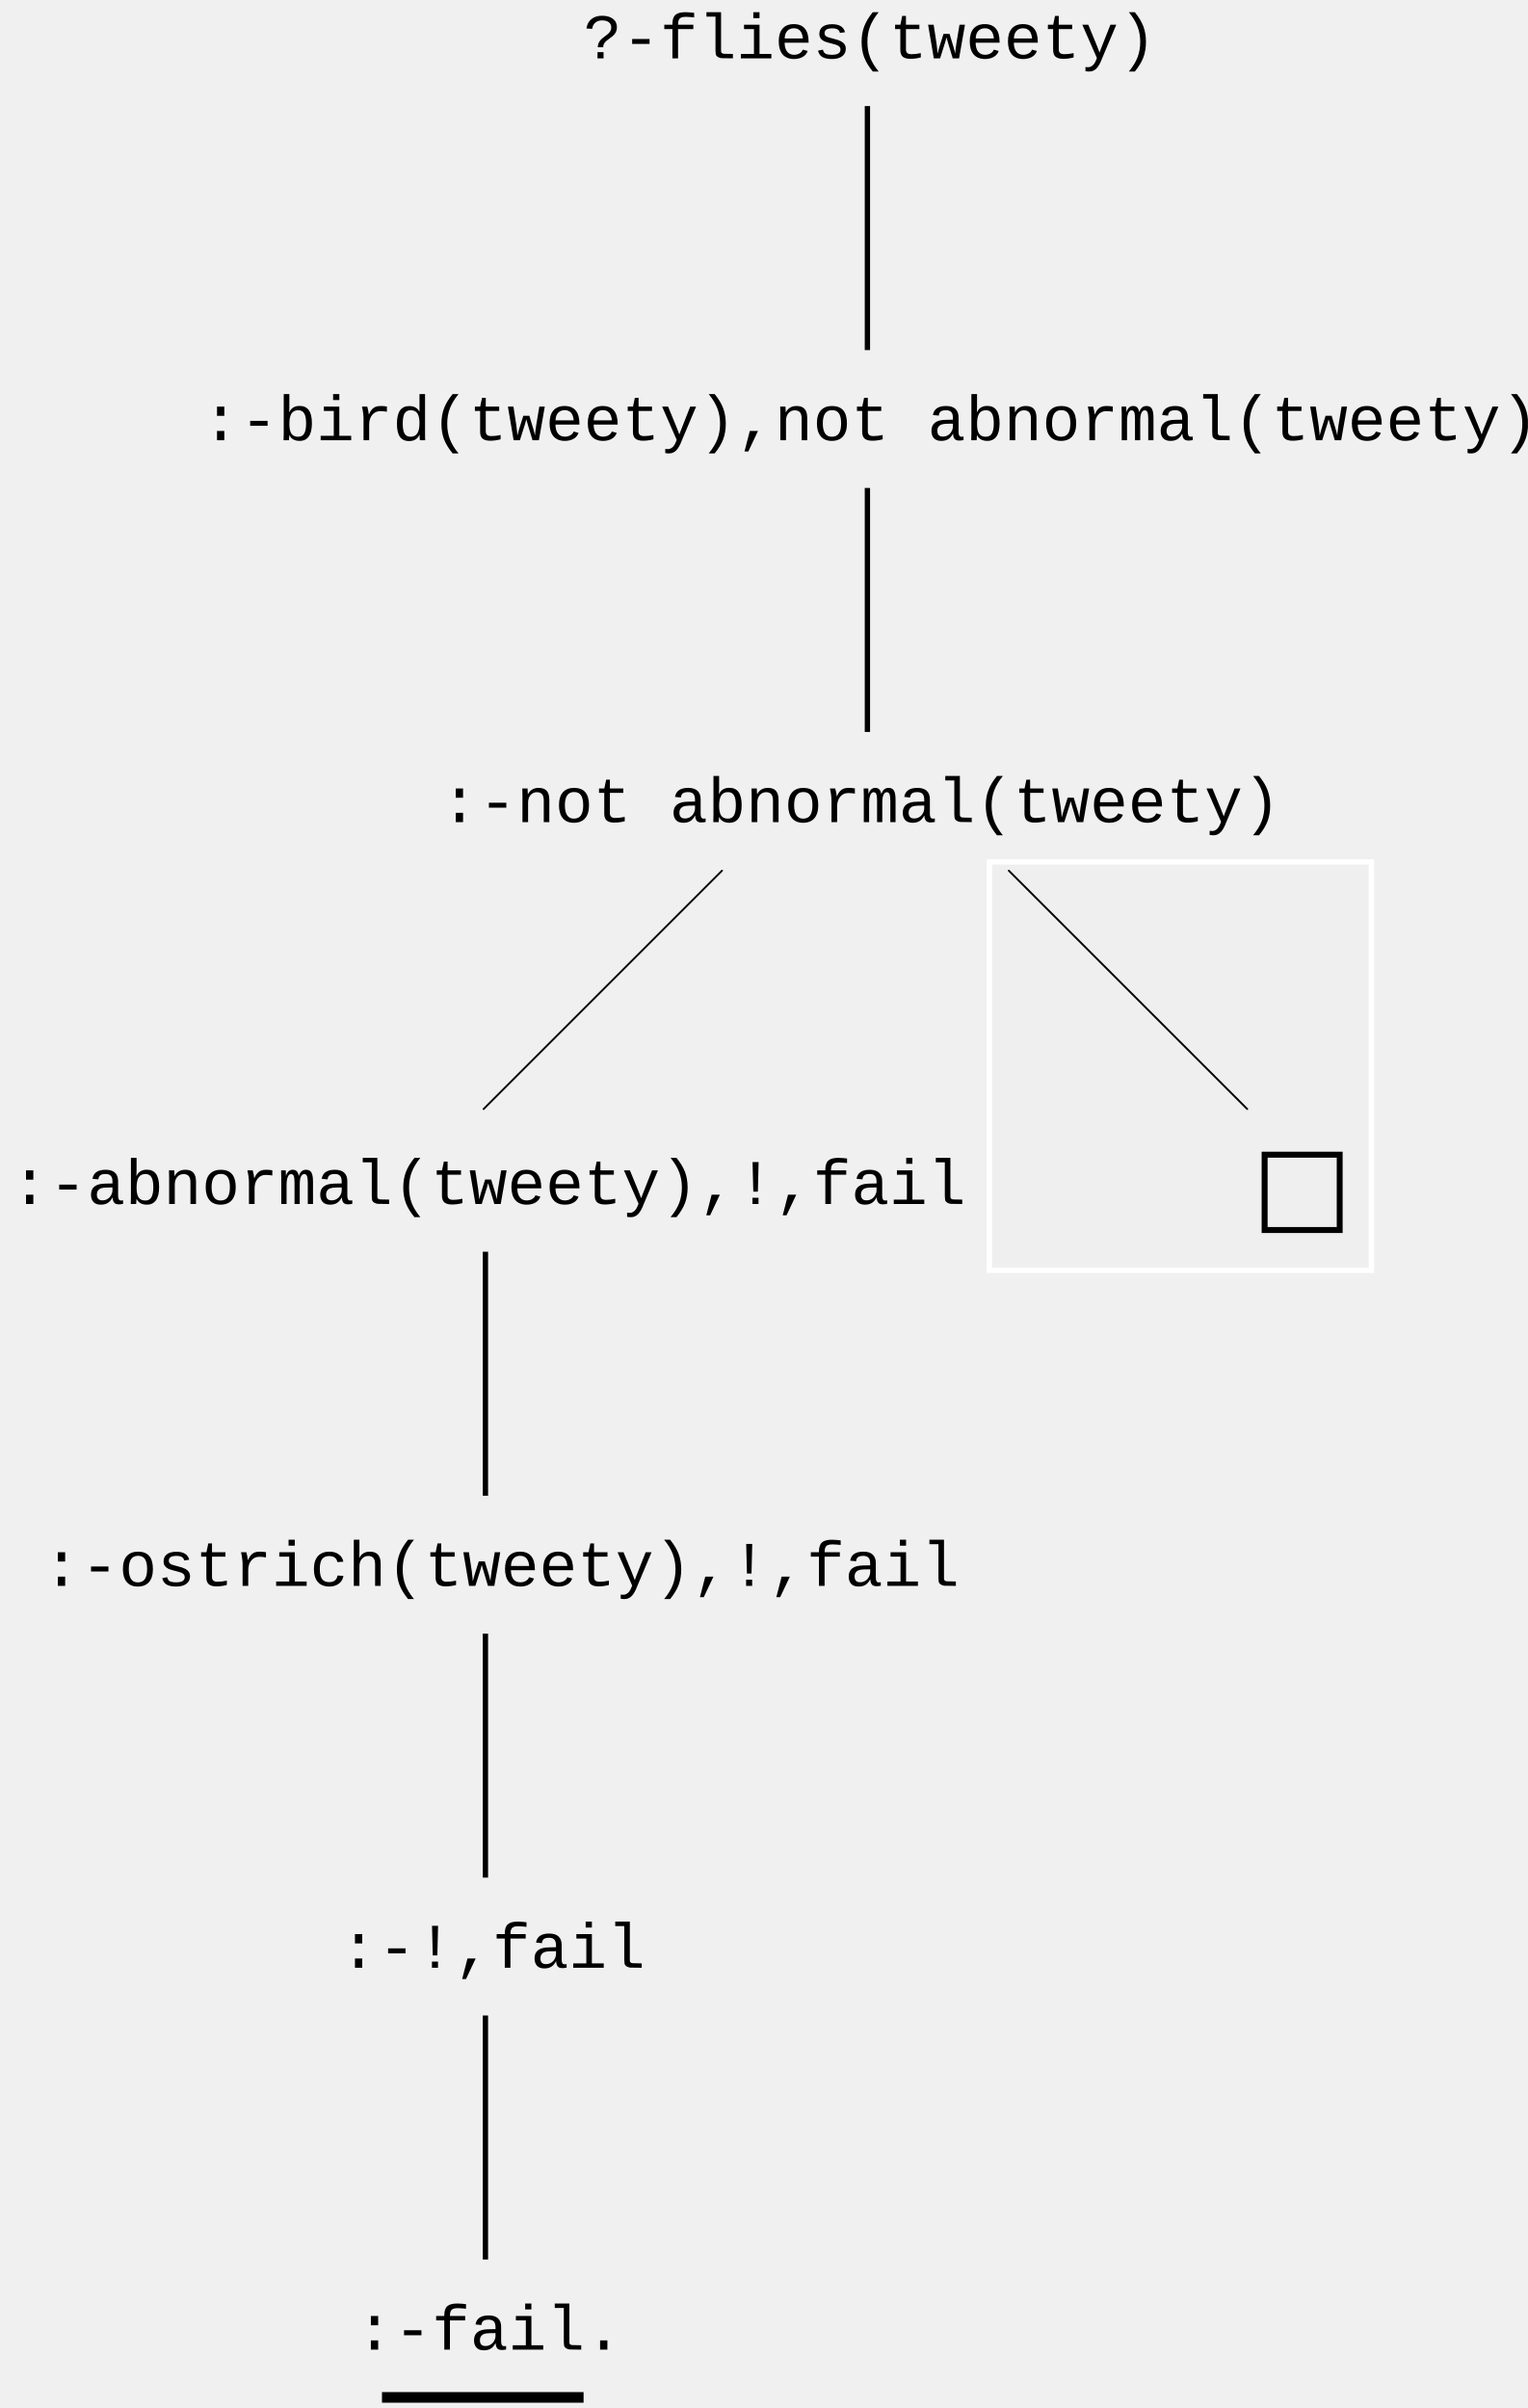
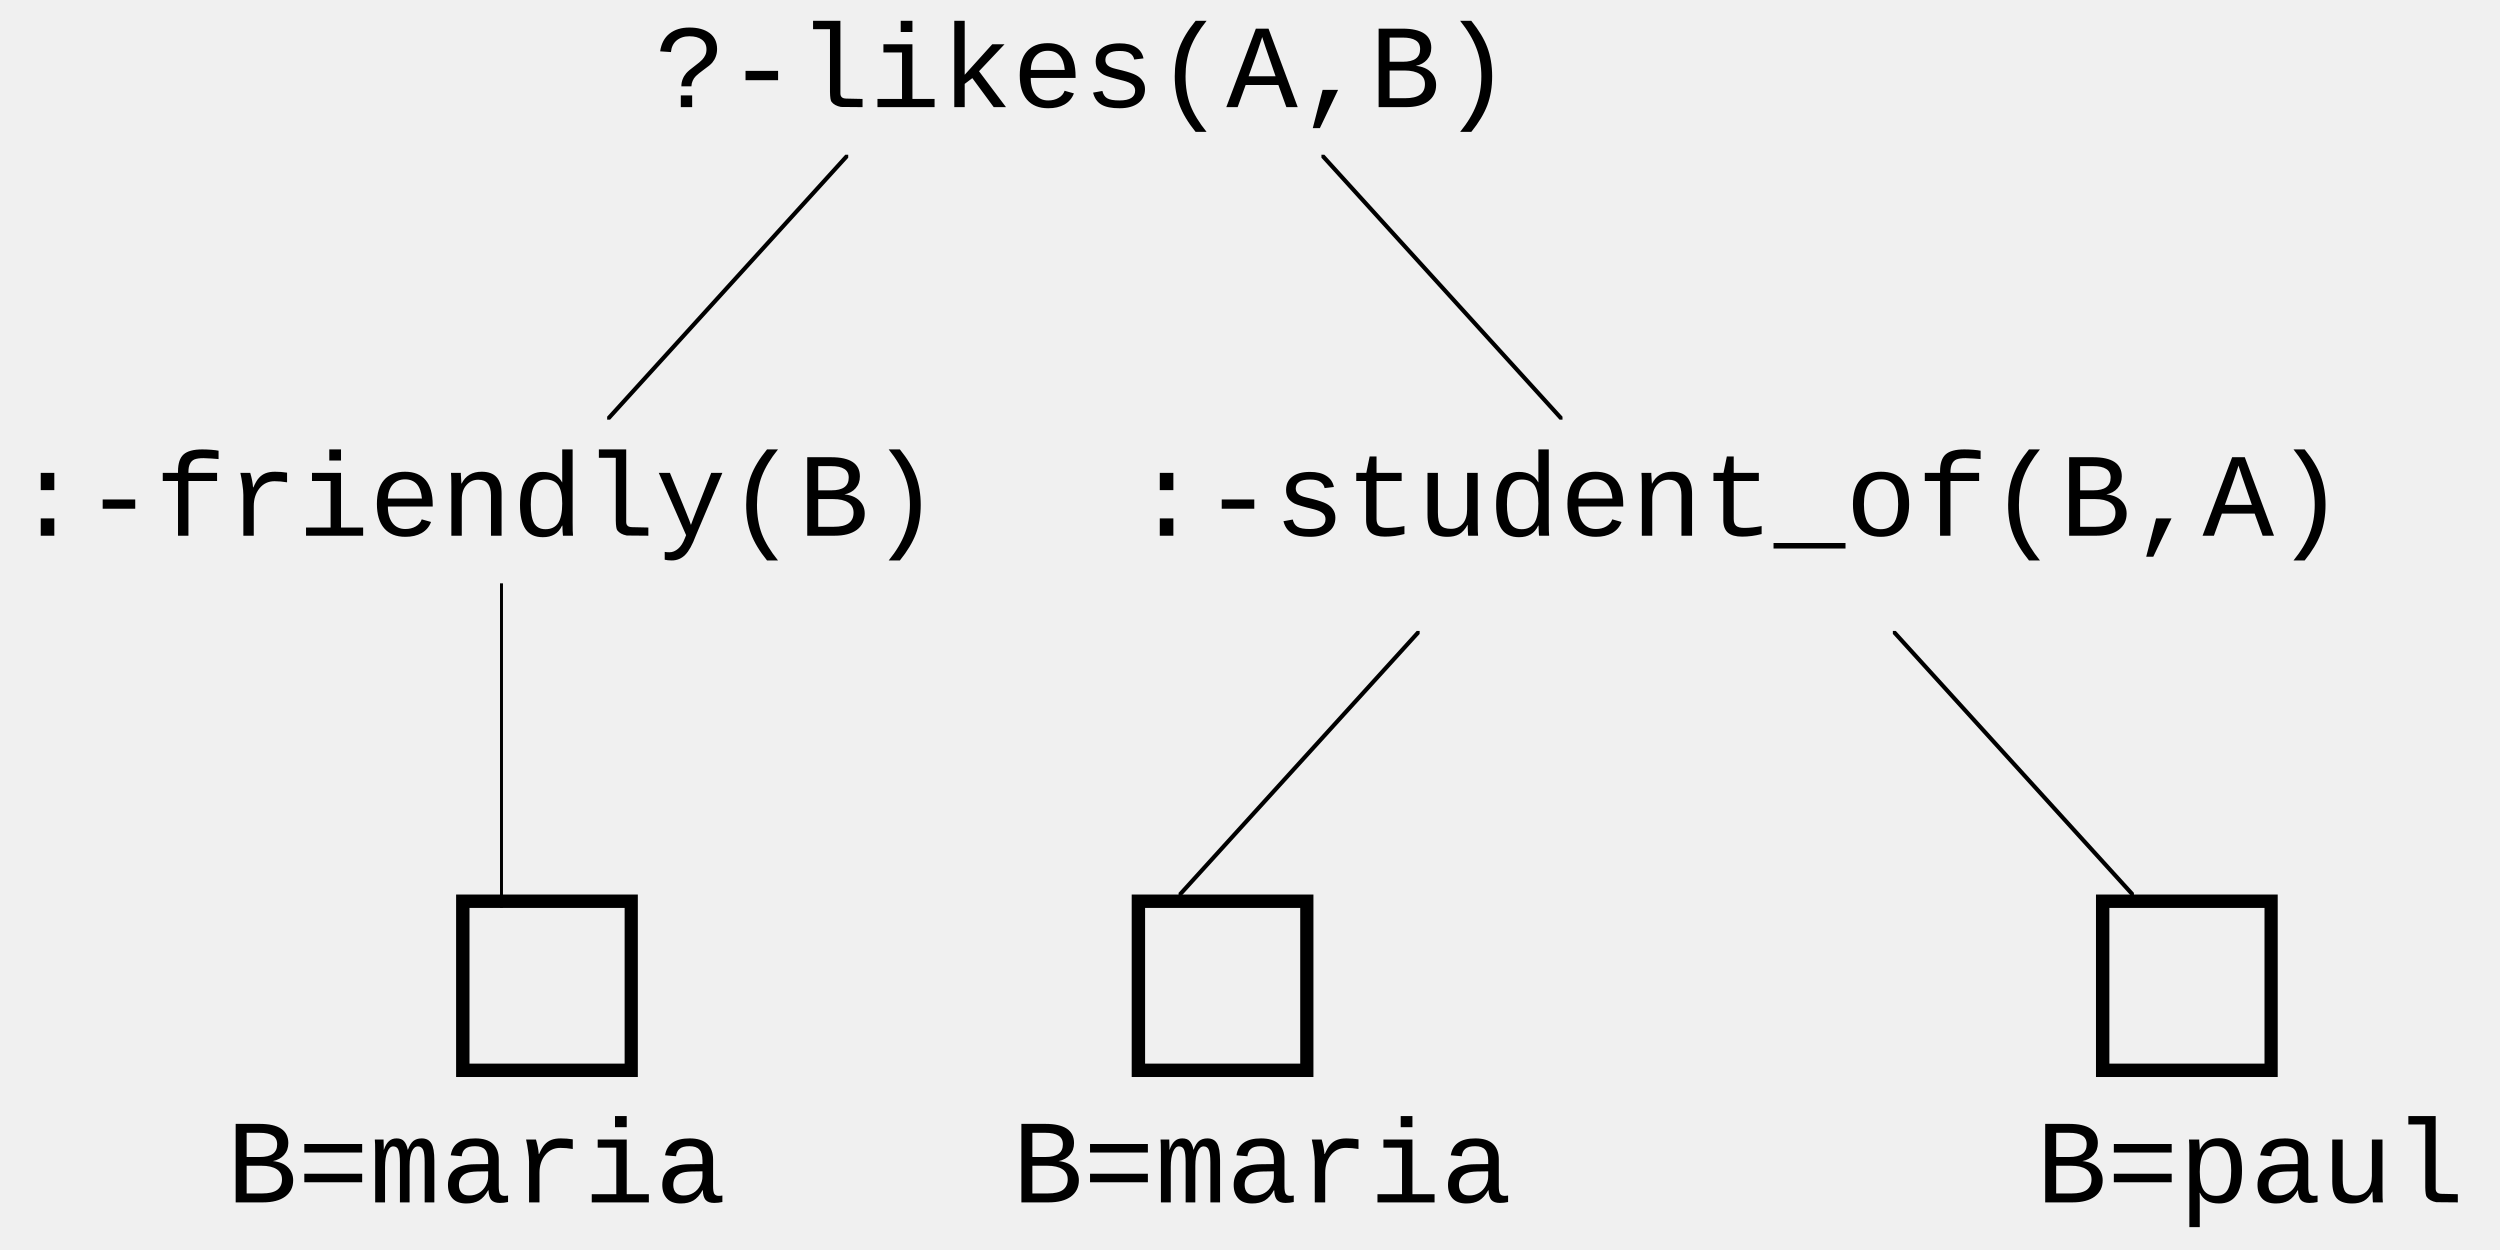
- <svg xmlns="http://www.w3.org/2000/svg" version="1.1" width="360" height="567.5" id="svg2" xml:space="preserve">
+ <svg xmlns="http://www.w3.org/2000/svg" version="1.1" width="262.5" height="131.25" id="svg2" xml:space="preserve">
  <defs id="defs6">
    <clipPath id="clipPath20">
-       <path d="M 0,0 288,0 288,454 0,454 0,0 z" id="path22" />
+       <path d="M 0,0 210,0 210,105 0,105 0,0 z" id="path22" />
    </clipPath>
    <clipPath id="clipPath30">
-       <path d="m 0,454 288,0 0,-454 -288,0 L 0,454 z" id="path32" />
+       <path d="m 0,105 210,0 0,-105 -210,0 L 0,105 z" id="path32" />
    </clipPath>
    <clipPath id="clipPath36">
-       <path d="M 0,0 288,0 288,454 0,454 0,0 z" id="path38" />
+       <path d="M 0,0 210,0 210,105 0,105 0,0 z" id="path38" />
    </clipPath>
  </defs>
-   <g transform="matrix(1.25,0,0,-1.25,0,567.5)" id="g12">
+   <g transform="matrix(1.25,0,0,-1.25,0,131.25)" id="g12">
    <g id="g14" />
    <g id="g16">
      <g clip-path="url(#clipPath20)" id="g18">
-         <path d="M 0,454 288,454 288,0 0,0 0,454 z" id="path24" style="fill:#ffffff;fill-opacity:0;fill-rule:evenodd;stroke:none" />
+         <path d="M 0,105 210,105 210,0 0,0 0,105 z" id="path24" style="fill:#ffffff;fill-opacity:0;fill-rule:evenodd;stroke:none" />
      </g>
    </g>
    <g id="g26">
      <g clip-path="url(#clipPath30)" id="g28">
        <g clip-path="url(#clipPath36)" id="g34">
-           <path d="m 186,292 73,0 0,-78 -73,0 0,78 z" id="path40" style="fill:#efefef;fill-opacity:1;fill-rule:nonzero;stroke:none" />
-           <g transform="matrix(1,0,0,-1,0,454)" id="g42">
-             <path d="m 186.5,162.5 72,0 0,77 -72,0 0,-77 z" id="path44" style="fill:none;stroke:#ffffff;stroke-width:1;stroke-linecap:butt;stroke-linejoin:miter;stroke-miterlimit:10;stroke-opacity:1;stroke-dasharray:none" />
-           </g>
-           <g transform="matrix(1,0,0,-1,0,454)" id="g46">
-             <text transform="translate(110,11)" id="text48">
-               <tspan x="0 6.985 13.97 20.956 27.941 34.926 41.911 48.896 55.882 62.867 69.852 76.837 83.822 90.808 97.793" y="0" id="tspan50" style="font-size:12px;font-variant:normal;font-weight:normal;writing-mode:lr-tb;fill:#000000;fill-opacity:1;fill-rule:nonzero;stroke:none;font-family:Courier New;-inkscape-font-specification:Courier">?-flies(tweety)</tspan>
+           <g transform="matrix(1,0,0,-1,0,105)" id="g40">
+             <text transform="translate(55,9)" id="text42">
+               <tspan x="0 6.001 12.002 18.003 24.004 30.005 36.006 42.007 48.008 54.009 60.01 66.011" y="0" id="tspan44" style="font-size:10px;font-variant:normal;font-weight:normal;writing-mode:lr-tb;fill:#000000;fill-opacity:1;fill-rule:nonzero;stroke:none;font-family:Courier New;-inkscape-font-specification:Courier">?-likes(A,B)</tspan>
            </text>
          </g>
-           <g transform="matrix(1,0,0,-1,0,454)" id="g52">
-             <text transform="translate(38,83)" id="text54">
-               <tspan x="0 6.994 13.987 20.981 27.974 34.968 41.962 48.955 55.949 62.942 69.936 76.93 83.923 90.917 97.91 104.904 111.898 118.891 125.885 132.878 139.872 146.866 153.859 160.853 167.846 174.84 181.834 188.827 195.821 202.814 209.808 216.802 223.795 230.789 237.782" y="0" id="tspan56" style="font-size:12px;font-variant:normal;font-weight:normal;writing-mode:lr-tb;fill:#000000;fill-opacity:1;fill-rule:nonzero;stroke:none;font-family:Courier New;-inkscape-font-specification:Courier">:-bird(tweety),not abnormal(tweety)</tspan>
+           <path d="m 71,92 0.25,0 0,-0.25 -20,-22 -0.25,0 0,0.25" id="path46" style="fill:#000000;fill-opacity:1;fill-rule:nonzero;stroke:none" />
+           <path d="m 111,92 0.25,0 20,-22 0,-0.25 -0.25,0 -20,22" id="path48" style="fill:#000000;fill-opacity:1;fill-rule:nonzero;stroke:none" />
+           <g transform="matrix(1,0,0,-1,0,105)" id="g50">
+             <text transform="translate(95,45)" id="text52">
+               <tspan x="0 6.001 12.002 18.003 24.004 30.005 36.006 42.007 48.008 54.009 60.01 66.011 72.012 78.013 84.014 90.015 96.016" y="0" id="tspan54" style="font-size:10px;font-variant:normal;font-weight:normal;writing-mode:lr-tb;fill:#000000;fill-opacity:1;fill-rule:nonzero;stroke:none;font-family:Courier New;-inkscape-font-specification:Courier">:-student_of(B,A)</tspan>
            </text>
          </g>
-           <g transform="matrix(1,0,0,-1,0,454)" id="g58">
-             <text transform="translate(83,155)" id="text60">
-               <tspan x="0 6.99 13.98 20.97 27.96 34.95 41.94 48.93 55.92 62.91 69.9 76.89 83.88 90.87 97.86 104.85 111.84 118.83 125.82 132.81 139.8 146.79" y="0" id="tspan62" style="font-size:12px;font-variant:normal;font-weight:normal;writing-mode:lr-tb;fill:#000000;fill-opacity:1;fill-rule:nonzero;stroke:none;font-family:Courier New;-inkscape-font-specification:Courier">:-not abnormal(tweety)</tspan>
+           <path d="m 119,52 0.25,0 0,-0.25 -20,-22 -0.25,0 0,0.25" id="path56" style="fill:#000000;fill-opacity:1;fill-rule:nonzero;stroke:none" />
+           <path d="m 159,52 0.25,0 20,-22 0,-0.25 -0.25,0 -20,22" id="path58" style="fill:#000000;fill-opacity:1;fill-rule:nonzero;stroke:none" />
+           <g transform="matrix(1,0,0,-1,0,105)" id="g60">
+             <text transform="translate(94,88)" id="text62">
+               <tspan x="-0.75" y="0" id="tspan64" style="font-size:20px;font-variant:normal;font-weight:normal;writing-mode:lr-tb;fill:#000000;fill-opacity:1;fill-rule:nonzero;stroke:none;font-family:Geneva;-inkscape-font-specification:Geneva">□</tspan>
            </text>
          </g>
-           <g transform="matrix(1,0,0,-1,0,454)" id="g64">
-             <text transform="translate(2,227)" id="text66">
-               <tspan x="0 6.991 13.982 20.974 27.965 34.956 41.947 48.938 55.93 62.921 69.912 76.903 83.894 90.886 97.877 104.868 111.859 118.85 125.842 132.833 139.824 146.815 153.806 160.798 167.789" y="0" id="tspan68" style="font-size:12px;font-variant:normal;font-weight:normal;writing-mode:lr-tb;fill:#000000;fill-opacity:1;fill-rule:nonzero;stroke:none;font-family:Courier New;-inkscape-font-specification:Courier">:-abnormal(tweety),!,fail</tspan>
+           <g transform="matrix(1,0,0,-1,0,105)" id="g66">
+             <text transform="translate(179,88)" id="text68">
+               <tspan x="-4.75" y="0" id="tspan70" style="font-size:20px;font-variant:normal;font-weight:normal;writing-mode:lr-tb;fill:#000000;fill-opacity:1;fill-rule:nonzero;stroke:none;font-family:Geneva;-inkscape-font-specification:Geneva">□</tspan>
            </text>
          </g>
-           <g transform="matrix(1,0,0,-1,0,454)" id="g70">
-             <text transform="translate(236,230)" id="text72">
-               <tspan x="0" y="0" id="tspan74" style="font-size:20px;font-variant:normal;font-weight:normal;writing-mode:lr-tb;fill:#000000;fill-opacity:1;fill-rule:nonzero;stroke:none;font-family:Geneva;-inkscape-font-specification:Geneva">□</tspan>
+           <g transform="matrix(1,0,0,-1,0,105)" id="g72">
+             <text transform="translate(1,45)" id="text74">
+               <tspan x="0 6.001 12.002 18.003 24.004 30.005 36.006 42.007 48.008 54.009 60.01 66.011 72.012" y="0" id="tspan76" style="font-size:10px;font-variant:normal;font-weight:normal;writing-mode:lr-tb;fill:#000000;fill-opacity:1;fill-rule:nonzero;stroke:none;font-family:Courier New;-inkscape-font-specification:Courier">:-friendly(B)</tspan>
            </text>
          </g>
-           <path d="m 136,290 0.25,0 0,-0.25 -45,-45 -0.25,0 0,0.25" id="path76" style="fill:#000000;fill-opacity:1;fill-rule:nonzero;stroke:none" />
-           <path d="m 190,290 0.25,0 45,-45 0,-0.25 -0.25,0 -45,45" id="path78" style="fill:#000000;fill-opacity:1;fill-rule:nonzero;stroke:none" />
-           <g transform="matrix(1,0,0,-1,0,454)" id="g80">
-             <path d="m 163.5,20 0,46" id="path82" style="fill:none;stroke:#000000;stroke-width:1;stroke-linecap:butt;stroke-linejoin:miter;stroke-miterlimit:10;stroke-opacity:1;stroke-dasharray:none" />
-           </g>
-           <g transform="matrix(1,0,0,-1,0,454)" id="g84">
-             <path d="m 163.5,92 0,46" id="path86" style="fill:none;stroke:#000000;stroke-width:1;stroke-linecap:butt;stroke-linejoin:miter;stroke-miterlimit:10;stroke-opacity:1;stroke-dasharray:none" />
-           </g>
-           <g transform="matrix(1,0,0,-1,0,454)" id="g88">
-             <text transform="translate(8,299)" id="text90">
-               <tspan x="0 6.991 13.982 20.974 27.965 34.956 41.947 48.938 55.93 62.921 69.912 76.903 83.894 90.886 97.877 104.868 111.859 118.85 125.842 132.833 139.824 146.815 153.806 160.798" y="0" id="tspan92" style="font-size:12px;font-variant:normal;font-weight:normal;writing-mode:lr-tb;fill:#000000;fill-opacity:1;fill-rule:nonzero;stroke:none;font-family:Courier New;-inkscape-font-specification:Courier">:-ostrich(tweety),!,fail</tspan>
+           <g transform="matrix(1,0,0,-1,0,105)" id="g78">
+             <text transform="translate(40,88)" id="text80">
+               <tspan x="-3.5" y="0" id="tspan82" style="font-size:20px;font-variant:normal;font-weight:normal;writing-mode:lr-tb;fill:#000000;fill-opacity:1;fill-rule:nonzero;stroke:none;font-family:Geneva;-inkscape-font-specification:Geneva">□</tspan>
            </text>
          </g>
-           <g transform="matrix(1,0,0,-1,0,454)" id="g94">
-             <text transform="translate(64,371)" id="text96">
-               <tspan x="0 6.971 13.942 20.912 27.883 34.854 41.825 48.796" y="0" id="tspan98" style="font-size:12px;font-variant:normal;font-weight:normal;writing-mode:lr-tb;fill:#000000;fill-opacity:1;fill-rule:nonzero;stroke:none;font-family:Courier New;-inkscape-font-specification:Courier">:-!,fail</tspan>
+           <g transform="matrix(1,0,0,-1,0,105)" id="g84">
+             <path d="m 42.125,49 0,27.25" id="path86" style="fill:none;stroke:#000000;stroke-width:0.25;stroke-linecap:butt;stroke-linejoin:miter;stroke-miterlimit:10;stroke-opacity:1;stroke-dasharray:none" />
+           </g>
+           <g transform="matrix(1,0,0,-1,0,105)" id="g88">
+             <text transform="translate(19,101)" id="text90">
+               <tspan x="0 6.001 12.002 18.003 24.004 30.005 36.006" y="0" id="tspan92" style="font-size:10px;font-variant:normal;font-weight:normal;writing-mode:lr-tb;fill:#000000;fill-opacity:1;fill-rule:nonzero;stroke:none;font-family:Courier New;-inkscape-font-specification:Courier">B=maria</tspan>
            </text>
          </g>
-           <g transform="matrix(1,0,0,-1,0,454)" id="g100">
-             <text transform="translate(67,443)" id="text102">
-               <tspan x="0 6.966 13.932 20.898 27.864 34.83 41.796" y="0" id="tspan104" style="font-size:12px;font-variant:normal;font-weight:normal;writing-mode:lr-tb;fill:#000000;fill-opacity:1;fill-rule:nonzero;stroke:none;font-family:Courier New;-inkscape-font-specification:Courier">:-fail.</tspan>
+           <g transform="matrix(1,0,0,-1,0,105)" id="g94">
+             <text transform="translate(85,101)" id="text96">
+               <tspan x="0 6.001 12.002 18.003 24.004 30.005 36.006" y="0" id="tspan98" style="font-size:10px;font-variant:normal;font-weight:normal;writing-mode:lr-tb;fill:#000000;fill-opacity:1;fill-rule:nonzero;stroke:none;font-family:Courier New;-inkscape-font-specification:Courier">B=maria</tspan>
            </text>
          </g>
-           <g transform="matrix(1,0,0,-1,0,454)" id="g106">
-             <path d="m 72,452 38,0" id="path108" style="fill:none;stroke:#000000;stroke-width:2;stroke-linecap:butt;stroke-linejoin:miter;stroke-miterlimit:10;stroke-opacity:1;stroke-dasharray:none" />
-           </g>
-           <g transform="matrix(1,0,0,-1,0,454)" id="g110">
-             <path d="m 91.5,236 0,46" id="path112" style="fill:none;stroke:#000000;stroke-width:1;stroke-linecap:butt;stroke-linejoin:miter;stroke-miterlimit:10;stroke-opacity:1;stroke-dasharray:none" />
-           </g>
-           <g transform="matrix(1,0,0,-1,0,454)" id="g114">
-             <path d="m 91.5,308 0,46" id="path116" style="fill:none;stroke:#000000;stroke-width:1;stroke-linecap:butt;stroke-linejoin:miter;stroke-miterlimit:10;stroke-opacity:1;stroke-dasharray:none" />
-           </g>
-           <g transform="matrix(1,0,0,-1,0,454)" id="g118">
-             <path d="m 91.5,380 0,46" id="path120" style="fill:none;stroke:#000000;stroke-width:1;stroke-linecap:butt;stroke-linejoin:miter;stroke-miterlimit:10;stroke-opacity:1;stroke-dasharray:none" />
+           <g transform="matrix(1,0,0,-1,0,105)" id="g100">
+             <text transform="translate(171,101)" id="text102">
+               <tspan x="0 6.001 12.002 18.003 24.004 30.005" y="0" id="tspan104" style="font-size:10px;font-variant:normal;font-weight:normal;writing-mode:lr-tb;fill:#000000;fill-opacity:1;fill-rule:nonzero;stroke:none;font-family:Courier New;-inkscape-font-specification:Courier">B=paul</tspan>
+             </text>
          </g>
        </g>
      </g>
    </g>
  </g>
</svg>
